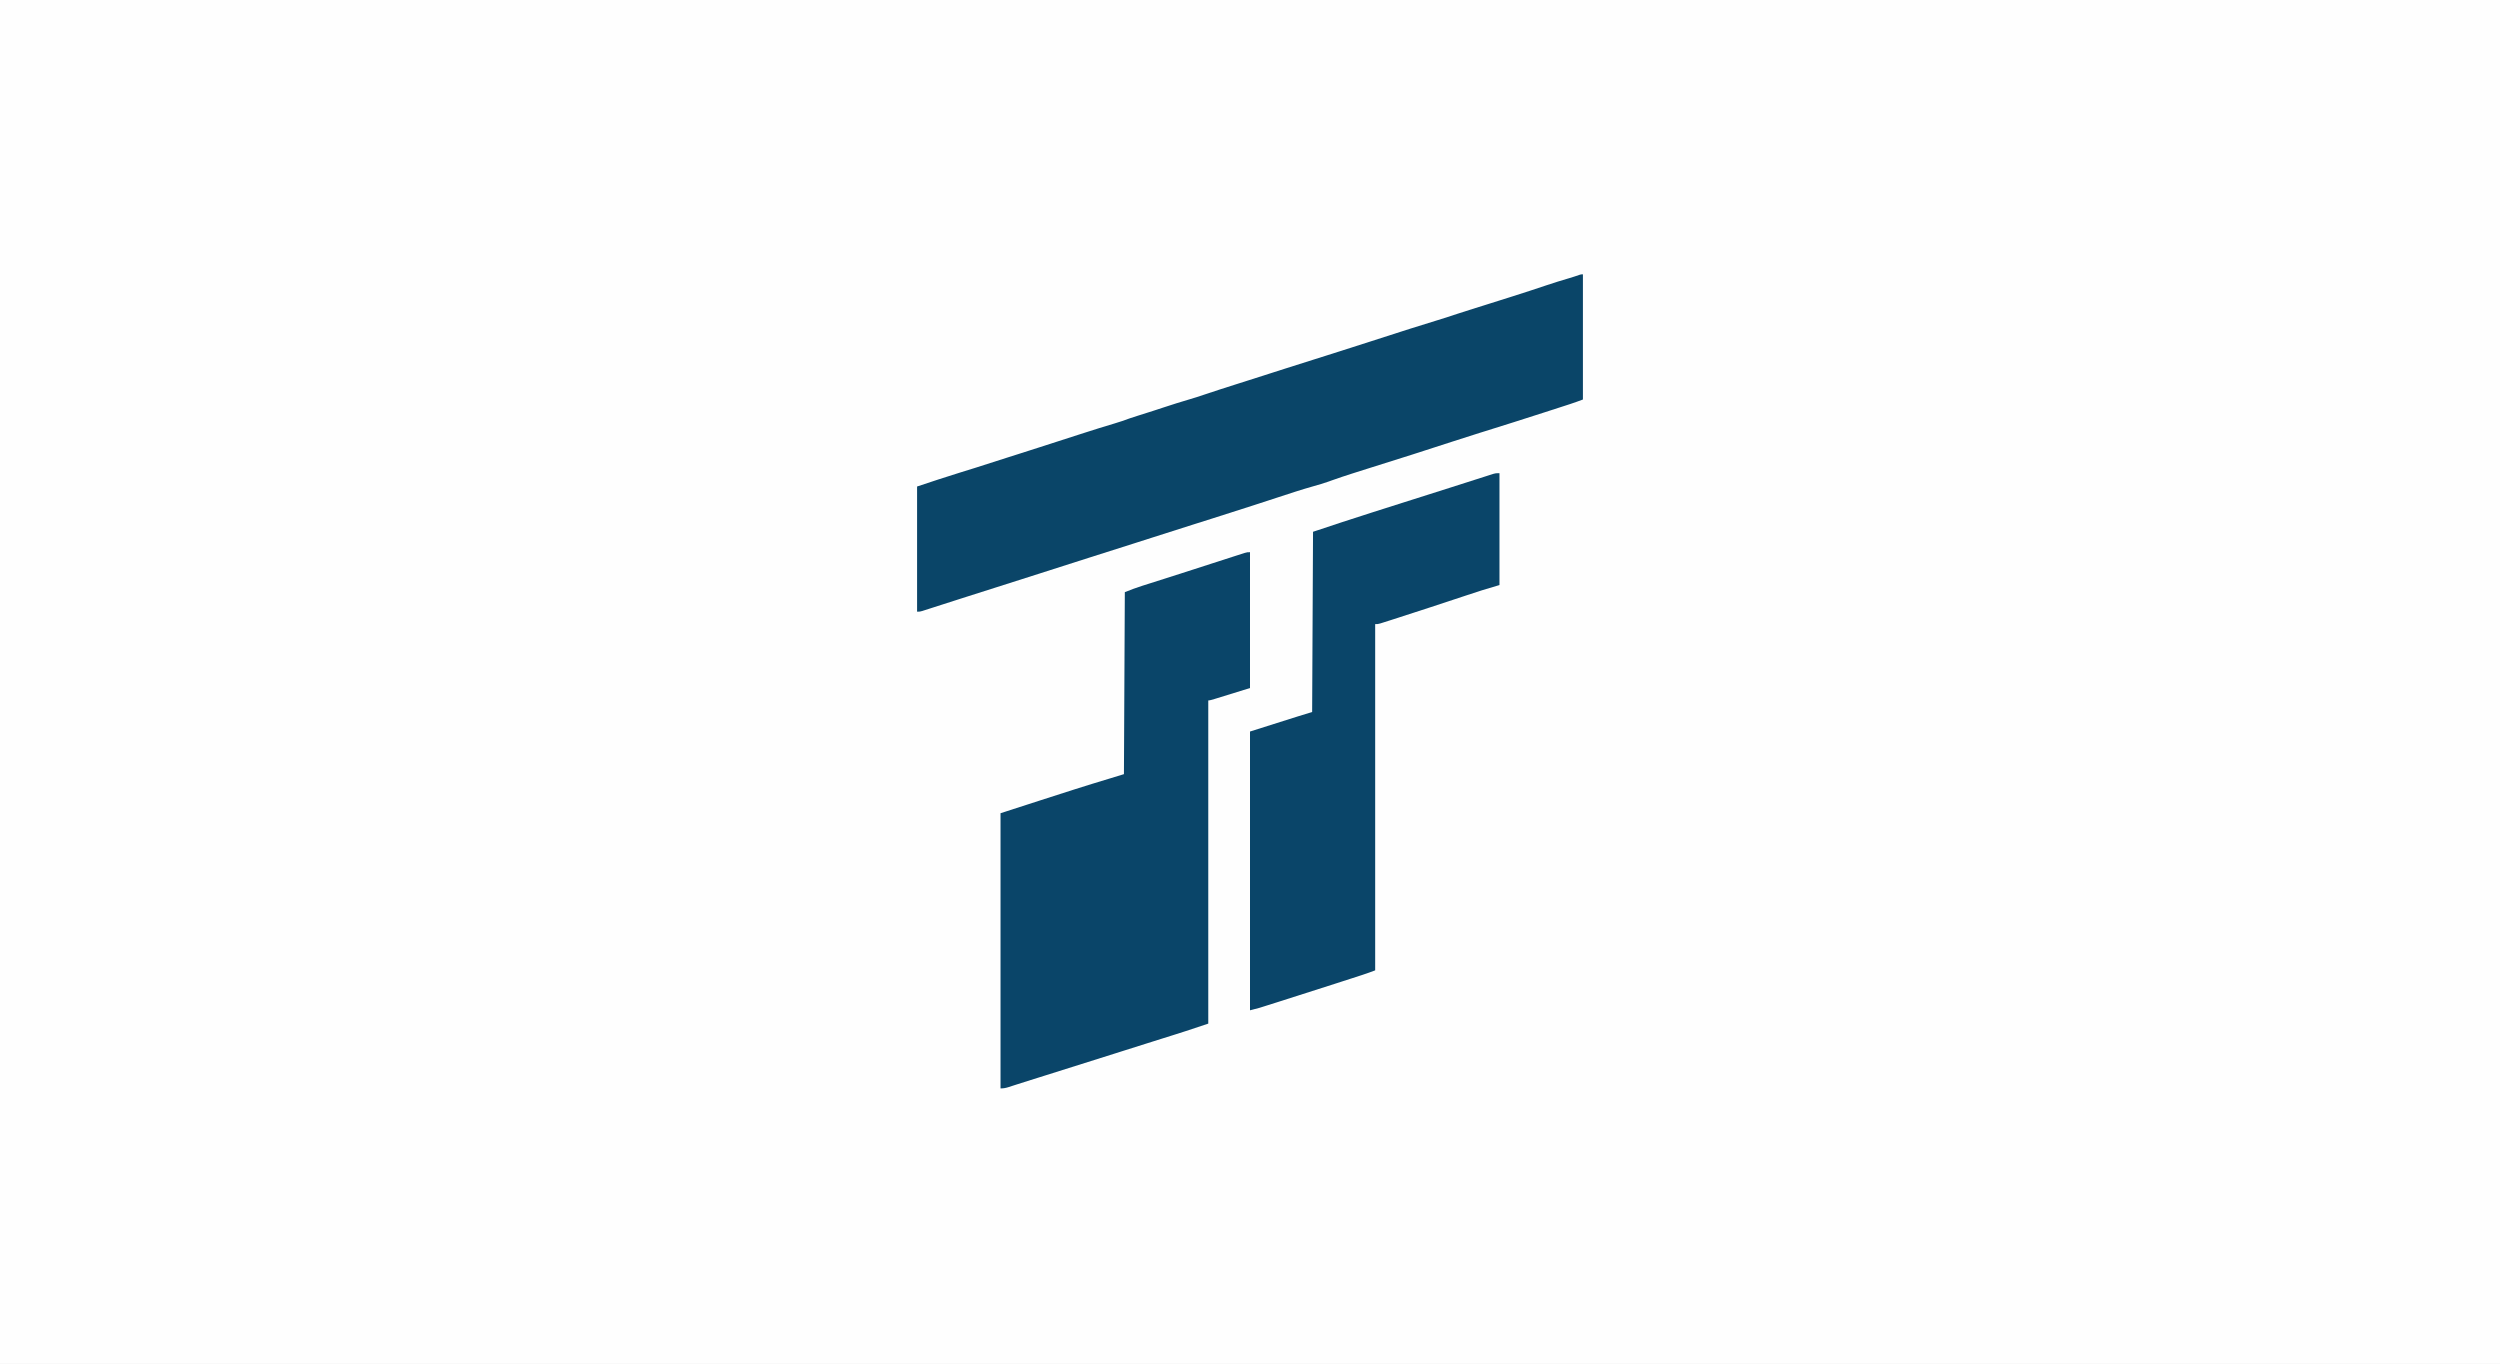
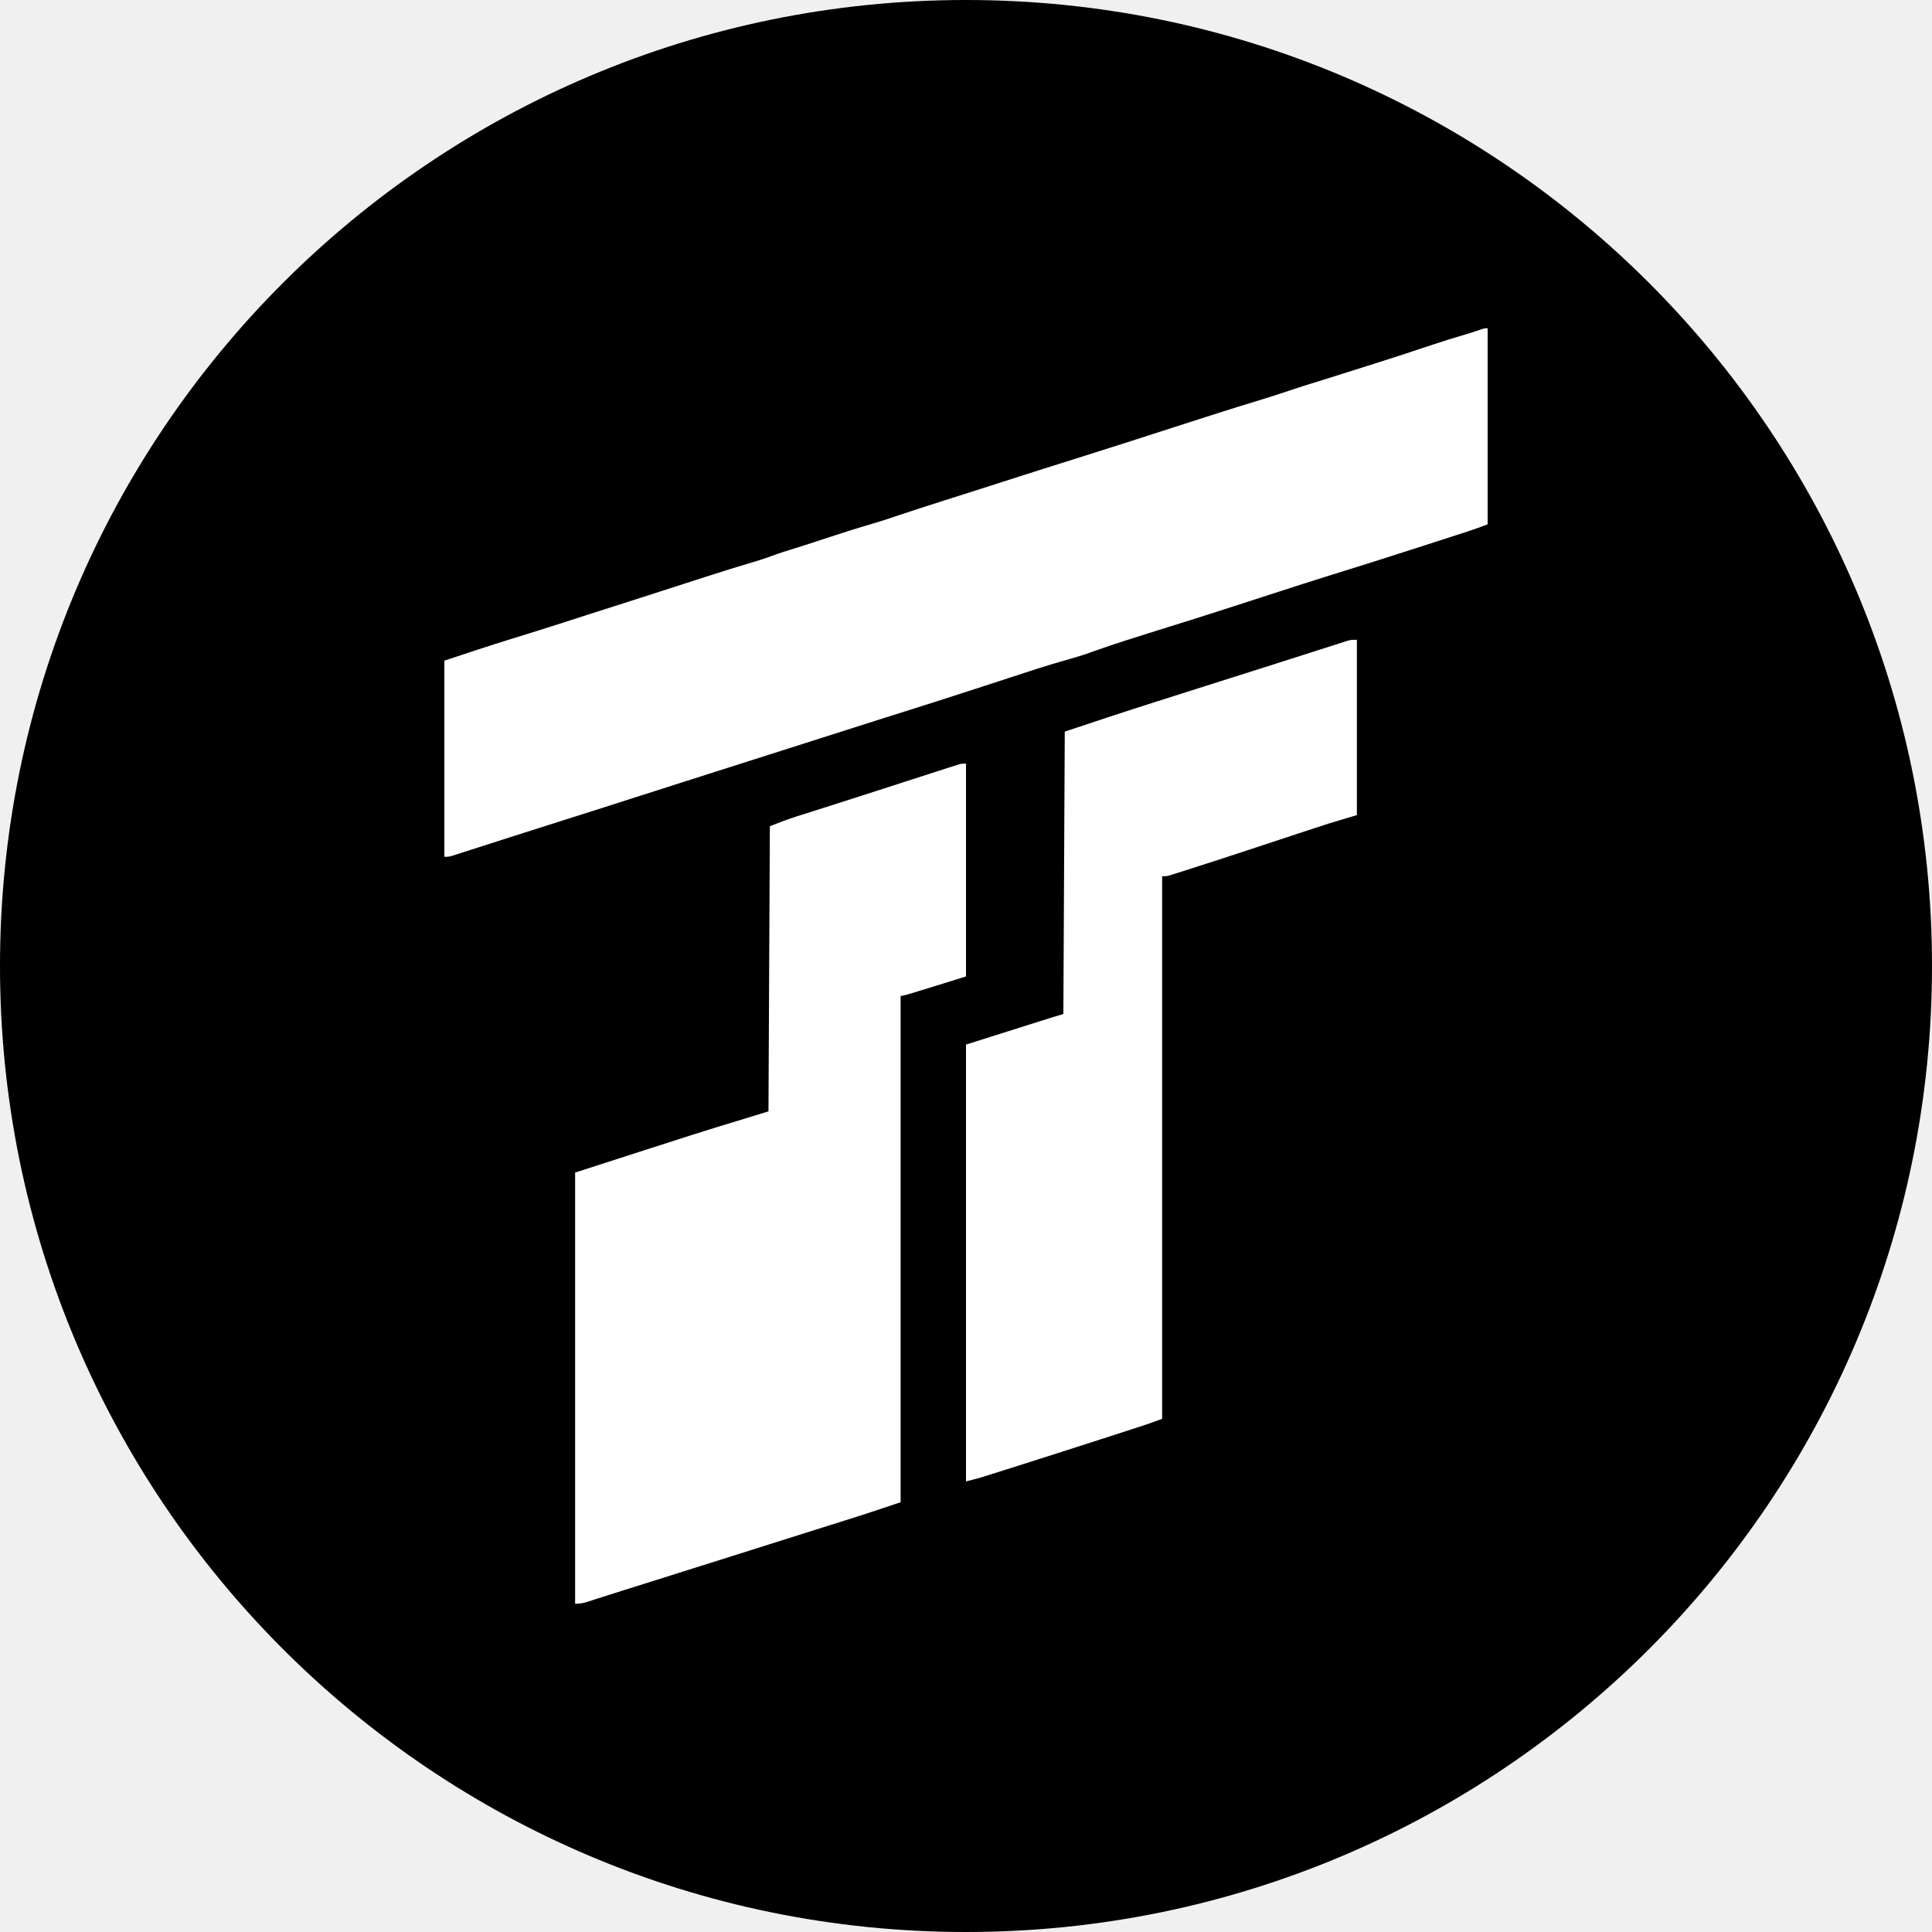
- <svg xmlns="http://www.w3.org/2000/svg" version="1.1" width="2816" height="1536">
-   <path d="M0 0 C929.28 0 1858.56 0 2816 0 C2816 506.88 2816 1013.76 2816 1536 C1886.72 1536 957.44 1536 0 1536 C0 1029.12 0 522.24 0 0 Z " fill="#FEFEFE" transform="translate(0,0)" />
-   <path d="M0 0 C0 46.53 0 93.06 0 141 C-4.804 142.802 -9.522 144.544 -14.389 146.122 C-15.596 146.514 -16.804 146.907 -18.048 147.311 C-19.355 147.733 -20.662 148.156 -21.969 148.578 C-23.351 149.026 -24.733 149.474 -26.116 149.922 C-29.811 151.12 -33.507 152.314 -37.204 153.508 C-39.508 154.252 -41.811 154.997 -44.115 155.743 C-66.4 162.949 -88.722 170.027 -111.088 176.978 C-112.008 177.263 -112.928 177.549 -113.875 177.844 C-114.767 178.121 -115.658 178.398 -116.577 178.683 C-127.059 181.945 -137.504 185.322 -147.945 188.712 C-158.205 192.043 -168.471 195.354 -178.738 198.664 C-183.176 200.095 -187.613 201.528 -192.05 202.962 C-206.86 207.741 -221.7 212.41 -236.567 217.007 C-244.082 219.331 -251.578 221.706 -259.062 224.125 C-259.699 224.33 -260.335 224.535 -260.991 224.746 C-267.995 227.004 -274.982 229.299 -281.91 231.784 C-282.806 232.103 -283.702 232.421 -284.625 232.75 C-285.312 232.996 -285.999 233.242 -286.706 233.496 C-292.064 235.389 -297.446 237.006 -302.926 238.504 C-317.008 242.45 -330.877 247.075 -344.773 251.621 C-353.032 254.323 -361.295 257.009 -369.559 259.695 C-370.391 259.966 -371.223 260.237 -372.08 260.515 C-387.738 265.606 -403.423 270.61 -419.125 275.562 C-423.986 277.096 -428.846 278.63 -433.707 280.164 C-434.928 280.55 -436.15 280.935 -437.408 281.332 C-453.222 286.327 -469.017 291.385 -484.812 296.438 C-490.913 298.388 -497.013 300.339 -503.113 302.289 C-504.239 302.649 -504.239 302.649 -505.388 303.016 C-522.067 308.347 -538.759 313.64 -555.452 318.931 C-576.028 325.453 -596.585 332.032 -617.13 338.649 C-632.21 343.505 -647.299 348.331 -662.414 353.077 C-672.684 356.306 -682.94 359.578 -693.192 362.865 C-695.561 363.625 -697.932 364.384 -700.302 365.143 C-701.089 365.395 -701.876 365.647 -702.687 365.906 C-704.286 366.418 -705.885 366.93 -707.484 367.442 C-712.262 368.972 -717.039 370.506 -721.815 372.042 C-724.814 373.006 -727.813 373.966 -730.813 374.925 C-732.229 375.379 -733.645 375.834 -735.061 376.291 C-737.015 376.922 -738.972 377.547 -740.928 378.171 C-742.033 378.526 -743.137 378.88 -744.275 379.246 C-747 380 -747 380 -750 380 C-750 333.47 -750 286.94 -750 239 C-734.096 233.699 -718.227 228.435 -702.218 223.481 C-697.051 221.882 -691.887 220.273 -686.723 218.664 C-685.204 218.191 -685.204 218.191 -683.654 217.708 C-671.412 213.889 -659.216 209.935 -647.02 205.976 C-642.916 204.65 -638.803 203.353 -634.688 202.062 C-627.125 199.688 -619.583 197.253 -612.043 194.808 C-597.508 190.095 -582.965 185.407 -568.414 180.742 C-566.255 180.05 -564.096 179.357 -561.937 178.663 C-550.502 174.988 -539.061 171.358 -527.537 167.973 C-521.814 166.283 -516.216 164.372 -510.629 162.273 C-507.541 161.19 -504.454 160.207 -501.324 159.254 C-495.721 157.546 -490.146 155.762 -484.578 153.941 C-483.742 153.668 -482.905 153.395 -482.043 153.113 C-478.581 151.981 -475.119 150.848 -471.658 149.712 C-462.054 146.561 -452.441 143.497 -442.733 140.682 C-437.396 139.131 -432.131 137.429 -426.875 135.625 C-415.001 131.615 -403.067 127.802 -391.125 124 C-390.133 123.684 -389.14 123.368 -388.118 123.043 C-383.986 121.727 -379.854 120.412 -375.722 119.097 C-367.946 116.622 -360.173 114.138 -352.402 111.648 C-351.283 111.29 -350.163 110.931 -349.009 110.562 C-344.636 109.161 -340.264 107.76 -335.891 106.358 C-325.08 102.893 -314.266 99.443 -303.426 96.068 C-298.673 94.586 -293.93 93.077 -289.188 91.562 C-278.451 88.139 -278.451 88.139 -273.566 86.605 C-262.404 83.101 -251.271 79.507 -240.141 75.901 C-227.718 71.876 -215.288 67.876 -202.847 63.909 C-200.025 63.008 -197.204 62.104 -194.383 61.199 C-185.089 58.224 -175.781 55.316 -166.438 52.5 C-157.979 49.95 -149.587 47.237 -141.215 44.416 C-135.679 42.552 -130.128 40.768 -124.535 39.08 C-120.462 37.836 -116.401 36.555 -112.34 35.27 C-110.64 34.732 -108.939 34.194 -107.239 33.656 C-106.371 33.382 -105.502 33.107 -104.607 32.824 C-101.295 31.777 -97.981 30.733 -94.667 29.69 C-90.506 28.379 -86.347 27.065 -82.188 25.75 C-81.306 25.471 -80.424 25.193 -79.516 24.905 C-66.648 20.833 -53.828 16.642 -41.037 12.333 C-32.474 9.459 -23.87 6.781 -15.199 4.254 C-11.378 3.139 -7.618 1.874 -3.859 0.566 C-2 0 -2 0 0 0 Z " fill="#0A4568" transform="translate(1783,309)" />
-   <path d="M0 0 C0 50.49 0 100.98 0 153 C-45 167 -45 167 -47 167 C-47 287.12 -47 407.24 -47 531 C-74.548 540.183 -74.548 540.183 -83.703 543.051 C-84.77 543.387 -85.836 543.723 -86.935 544.069 C-90.373 545.152 -93.811 546.232 -97.25 547.312 C-101.666 548.703 -106.081 550.094 -110.496 551.485 C-112.447 552.099 -114.398 552.714 -116.349 553.328 C-125.099 556.083 -133.845 558.848 -142.59 561.621 C-144.389 562.192 -144.389 562.192 -146.225 562.774 C-148.658 563.545 -151.091 564.317 -153.524 565.088 C-179.77 573.411 -206.032 581.68 -232.302 589.929 C-233.751 590.384 -235.201 590.839 -236.651 591.295 C-240.093 592.376 -243.535 593.456 -246.978 594.534 C-252.691 596.325 -258.401 598.123 -264.097 599.966 C-264.989 600.253 -265.88 600.541 -266.799 600.836 C-268.383 601.348 -269.966 601.864 -271.546 602.386 C-274.916 603.472 -277.412 604 -281 604 C-281 501.7 -281 399.4 -281 294 C-270.77 290.7 -260.54 287.4 -250 284 C-242.739 281.651 -242.739 281.651 -235.332 279.254 C-209.895 271.03 -184.455 262.835 -158.844 255.162 C-153.223 253.463 -147.613 251.727 -142 250 C-141.505 148.525 -141.505 148.525 -141 45 C-134.425 42.37 -127.994 39.929 -121.266 37.812 C-119.874 37.37 -119.874 37.37 -118.454 36.918 C-116.442 36.277 -114.429 35.639 -112.416 35.002 C-106.887 33.252 -101.362 31.49 -95.836 29.73 C-94.659 29.356 -93.482 28.982 -92.27 28.596 C-82.998 25.644 -73.736 22.665 -64.477 19.676 C-63.785 19.452 -63.093 19.229 -62.38 18.999 C-56.204 17.005 -50.029 15.009 -43.854 13.012 C-35.572 10.335 -27.287 7.663 -19 5 C-18.094 4.708 -17.189 4.416 -16.256 4.115 C-13.966 3.378 -11.675 2.647 -9.383 1.918 C-7.598 1.348 -7.598 1.348 -5.778 0.766 C-3 0 -3 0 0 0 Z " fill="#0A4569" transform="translate(1408,622)" />
-   <path d="M0 0 C0 41.58 0 83.16 0 126 C-6.6 127.98 -13.2 129.96 -20 132 C-25.721 133.843 -31.433 135.703 -37.137 137.598 C-38.702 138.115 -40.268 138.632 -41.833 139.149 C-45.108 140.231 -48.383 141.314 -51.657 142.398 C-60.125 145.201 -68.598 147.992 -77.07 150.781 C-77.899 151.054 -78.728 151.327 -79.582 151.608 C-93.39 156.154 -107.21 160.657 -121.062 165.062 C-121.897 165.33 -122.732 165.597 -123.593 165.872 C-125.864 166.598 -128.136 167.318 -130.41 168.035 C-131.628 168.421 -132.847 168.806 -134.102 169.203 C-137 170 -137 170 -140 170 C-140 298.7 -140 427.4 -140 560 C-144.758 561.784 -149.427 563.513 -154.246 565.074 C-156.014 565.649 -156.014 565.649 -157.818 566.234 C-159.096 566.647 -160.374 567.06 -161.652 567.473 C-163.011 567.913 -164.369 568.353 -165.728 568.793 C-169.374 569.974 -173.021 571.153 -176.669 572.33 C-178.941 573.064 -181.213 573.798 -183.485 574.532 C-205.053 581.502 -226.639 588.414 -248.25 595.25 C-249.459 595.633 -250.669 596.017 -251.915 596.411 C-255.323 597.491 -258.731 598.566 -262.141 599.641 C-263.13 599.954 -264.12 600.268 -265.14 600.591 C-266.063 600.881 -266.987 601.171 -267.938 601.47 C-268.728 601.719 -269.518 601.968 -270.332 602.224 C-273.86 603.25 -277.435 604.109 -281 605 C-281 501.38 -281 397.76 -281 291 C-221 272 -221 272 -211 269 C-210.67 202.01 -210.34 135.02 -210 66 C-188.078 58.693 -166.168 51.422 -144.144 44.437 C-139.653 43.012 -135.162 41.584 -130.672 40.155 C-123.374 37.834 -116.075 35.515 -108.776 33.198 C-105.461 32.146 -102.147 31.094 -98.833 30.041 C-85.697 25.868 -85.697 25.868 -79.372 23.869 C-71.087 21.25 -62.805 18.62 -54.529 15.974 C-48.992 14.204 -43.455 12.438 -37.916 10.674 C-34.474 9.577 -31.032 8.478 -27.592 7.374 C-23.755 6.143 -19.915 4.921 -16.074 3.699 C-14.332 3.138 -14.332 3.138 -12.555 2.565 C-10.949 2.057 -10.949 2.057 -9.311 1.538 C-8.378 1.24 -7.445 0.941 -6.483 0.634 C-4 0 -4 0 0 0 Z " fill="#0A4569" transform="translate(1689,533)" />
+ <svg xmlns="http://www.w3.org/2000/svg" viewBox="0 0 100 100">
+   <circle cx="50" cy="50" r="50" fill="#000000" />
+   <g fill="#FFFFFF" transform="translate(50 50) scale(0.072) translate(-1408 -767.5)">
+     <path d="M0 0 C0 46.53 0 93.06 0 141 C-4.804 142.802 -9.522 144.544 -14.389 146.122 C-15.596 146.514 -16.804 146.907 -18.048 147.311 C-19.355 147.733 -20.662 148.156 -21.969 148.578 C-23.351 149.026 -24.733 149.474 -26.116 149.922 C-29.811 151.12 -33.507 152.314 -37.204 153.508 C-39.508 154.252 -41.811 154.997 -44.115 155.743 C-66.4 162.949 -88.722 170.027 -111.088 176.978 C-112.008 177.263 -112.928 177.549 -113.875 177.844 C-114.767 178.121 -115.658 178.398 -116.577 178.683 C-127.059 181.945 -137.504 185.322 -147.945 188.712 C-158.205 192.043 -168.471 195.354 -178.738 198.664 C-183.176 200.095 -187.613 201.528 -192.05 202.962 C-206.86 207.741 -221.7 212.41 -236.567 217.007 C-244.082 219.331 -251.578 221.706 -259.062 224.125 C-259.699 224.33 -260.335 224.535 -260.991 224.746 C-267.995 227.004 -274.982 229.299 -281.91 231.784 C-282.806 232.103 -283.702 232.421 -284.625 232.75 C-285.312 232.996 -285.999 233.242 -286.706 233.496 C-292.064 235.389 -297.446 237.006 -302.926 238.504 C-317.008 242.45 -330.877 247.075 -344.773 251.621 C-353.032 254.323 -361.295 257.009 -369.559 259.695 C-370.391 259.966 -371.223 260.237 -372.08 260.515 C-387.738 265.606 -403.423 270.61 -419.125 275.562 C-423.986 277.096 -428.846 278.63 -433.707 280.164 C-434.928 280.55 -436.15 280.935 -437.408 281.332 C-453.222 286.327 -469.017 291.385 -484.812 296.438 C-490.913 298.388 -497.013 300.339 -503.113 302.289 C-504.239 302.649 -504.239 302.649 -505.388 303.016 C-522.067 308.347 -538.759 313.64 -555.452 318.931 C-576.028 325.453 -596.585 332.032 -617.13 338.649 C-632.21 343.505 -647.299 348.331 -662.414 353.077 C-672.684 356.306 -682.94 359.578 -693.192 362.865 C-695.561 363.625 -697.932 364.384 -700.302 365.143 C-701.089 365.395 -701.876 365.647 -702.687 365.906 C-704.286 366.418 -705.885 366.93 -707.484 367.442 C-712.262 368.972 -717.039 370.506 -721.815 372.042 C-724.814 373.006 -727.813 373.966 -730.813 374.925 C-732.229 375.379 -733.645 375.834 -735.061 376.291 C-737.015 376.922 -738.972 377.547 -740.928 378.171 C-742.033 378.526 -743.137 378.88 -744.275 379.246 C-747 380 -747 380 -750 380 C-750 333.47 -750 286.94 -750 239 C-734.096 233.699 -718.227 228.435 -702.218 223.481 C-697.051 221.882 -691.887 220.273 -686.723 218.664 C-685.204 218.191 -685.204 218.191 -683.654 217.708 C-671.412 213.889 -659.216 209.935 -647.02 205.976 C-642.916 204.65 -638.803 203.353 -634.688 202.062 C-627.125 199.688 -619.583 197.253 -612.043 194.808 C-597.508 190.095 -582.965 185.407 -568.414 180.742 C-566.255 180.05 -564.096 179.357 -561.937 178.663 C-550.502 174.988 -539.061 171.358 -527.537 167.973 C-521.814 166.283 -516.216 164.372 -510.629 162.273 C-507.541 161.19 -504.454 160.207 -501.324 159.254 C-495.721 157.546 -490.146 155.762 -484.578 153.941 C-483.742 153.668 -482.905 153.395 -482.043 153.113 C-478.581 151.981 -475.119 150.848 -471.658 149.712 C-462.054 146.561 -452.441 143.497 -442.733 140.682 C-437.396 139.131 -432.131 137.429 -426.875 135.625 C-415.001 131.615 -403.067 127.802 -391.125 124 C-390.133 123.684 -389.14 123.368 -388.118 123.043 C-383.986 121.727 -379.854 120.412 -375.722 119.097 C-367.946 116.622 -360.173 114.138 -352.402 111.648 C-351.283 111.29 -350.163 110.931 -349.009 110.562 C-344.636 109.161 -340.264 107.76 -335.891 106.358 C-325.08 102.893 -314.266 99.443 -303.426 96.068 C-298.673 94.586 -293.93 93.077 -289.188 91.562 C-278.451 88.139 -278.451 88.139 -273.566 86.605 C-262.404 83.101 -251.271 79.507 -240.141 75.901 C-227.718 71.876 -215.288 67.876 -202.847 63.909 C-200.025 63.008 -197.204 62.104 -194.383 61.199 C-185.089 58.224 -175.781 55.316 -166.438 52.5 C-157.979 49.95 -149.587 47.237 -141.215 44.416 C-135.679 42.552 -130.128 40.768 -124.535 39.08 C-120.462 37.836 -116.401 36.555 -112.34 35.27 C-110.64 34.732 -108.939 34.194 -107.239 33.656 C-106.371 33.382 -105.502 33.107 -104.607 32.824 C-101.295 31.777 -97.981 30.733 -94.667 29.69 C-90.506 28.379 -86.347 27.065 -82.188 25.75 C-81.306 25.471 -80.424 25.193 -79.516 24.905 C-66.648 20.833 -53.828 16.642 -41.037 12.333 C-32.474 9.459 -23.87 6.781 -15.199 4.254 C-11.378 3.139 -7.618 1.874 -3.859 0.566 C-2 0 -2 0 0 0 Z " transform="translate(1783,309)" />
+     <path d="M0 0 C0 50.49 0 100.98 0 153 C-45 167 -45 167 -47 167 C-47 287.12 -47 407.24 -47 531 C-74.548 540.183 -74.548 540.183 -83.703 543.051 C-84.77 543.387 -85.836 543.723 -86.935 544.069 C-90.373 545.152 -93.811 546.232 -97.25 547.312 C-101.666 548.703 -106.081 550.094 -110.496 551.485 C-112.447 552.099 -114.398 552.714 -116.349 553.328 C-125.099 556.083 -133.845 558.848 -142.59 561.621 C-144.389 562.192 -144.389 562.192 -146.225 562.774 C-148.658 563.545 -151.091 564.317 -153.524 565.088 C-179.77 573.411 -206.032 581.68 -232.302 589.929 C-233.751 590.384 -235.201 590.839 -236.651 591.295 C-240.093 592.376 -243.535 593.456 -246.978 594.534 C-252.691 596.325 -258.401 598.123 -264.097 599.966 C-264.989 600.253 -265.88 600.541 -266.799 600.836 C-268.383 601.348 -269.966 601.864 -271.546 602.386 C-274.916 603.472 -277.412 604 -281 604 C-281 501.7 -281 399.4 -281 294 C-270.77 290.7 -260.54 287.4 -250 284 C-242.739 281.651 -242.739 281.651 -235.332 279.254 C-209.895 271.03 -184.455 262.835 -158.844 255.162 C-153.223 253.463 -147.613 251.727 -142 250 C-141.505 148.525 -141.505 148.525 -141 45 C-134.425 42.37 -127.994 39.929 -121.266 37.812 C-119.874 37.37 -119.874 37.37 -118.454 36.918 C-116.442 36.277 -114.429 35.639 -112.416 35.002 C-106.887 33.252 -101.362 31.49 -95.836 29.73 C-94.659 29.356 -93.482 28.982 -92.27 28.596 C-82.998 25.644 -73.736 22.665 -64.477 19.676 C-63.785 19.452 -63.093 19.229 -62.38 18.999 C-56.204 17.005 -50.029 15.009 -43.854 13.012 C-35.572 10.335 -27.287 7.663 -19 5 C-18.094 4.708 -17.189 4.416 -16.256 4.115 C-13.966 3.378 -11.675 2.647 -9.383 1.918 C-7.598 1.348 -7.598 1.348 -5.778 0.766 C-3 0 -3 0 0 0 Z " transform="translate(1408,622)" />
+     <path d="M0 0 C0 41.58 0 83.16 0 126 C-6.6 127.98 -13.2 129.96 -20 132 C-25.721 133.843 -31.433 135.703 -37.137 137.598 C-38.702 138.115 -40.268 138.632 -41.833 139.149 C-45.108 140.231 -48.383 141.314 -51.657 142.398 C-60.125 145.201 -68.598 147.992 -77.07 150.781 C-77.899 151.054 -78.728 151.327 -79.582 151.608 C-93.39 156.154 -107.21 160.657 -121.062 165.062 C-121.897 165.33 -122.732 165.597 -123.593 165.872 C-125.864 166.598 -128.136 167.318 -130.41 168.035 C-131.628 168.421 -132.847 168.806 -134.102 169.203 C-137 170 -137 170 -140 170 C-140 298.7 -140 427.4 -140 560 C-144.758 561.784 -149.427 563.513 -154.246 565.074 C-156.014 565.649 -156.014 565.649 -157.818 566.234 C-159.096 566.647 -160.374 567.06 -161.652 567.473 C-163.011 567.913 -164.369 568.353 -165.728 568.793 C-169.374 569.974 -173.021 571.153 -176.669 572.33 C-178.941 573.064 -181.213 573.798 -183.485 574.532 C-205.053 581.502 -226.639 588.414 -248.25 595.25 C-249.459 595.633 -250.669 596.017 -251.915 596.411 C-255.323 597.491 -258.731 598.566 -262.141 599.641 C-263.13 599.954 -264.12 600.268 -265.14 600.591 C-266.063 600.881 -266.987 601.171 -267.938 601.47 C-268.728 601.719 -269.518 601.968 -270.332 602.224 C-273.86 603.25 -277.435 604.109 -281 605 C-281 501.38 -281 397.76 -281 291 C-221 272 -221 272 -211 269 C-210.67 202.01 -210.34 135.02 -210 66 C-188.078 58.693 -166.168 51.422 -144.144 44.437 C-139.653 43.012 -135.162 41.584 -130.672 40.155 C-123.374 37.834 -116.075 35.515 -108.776 33.198 C-105.461 32.146 -102.147 31.094 -98.833 30.041 C-85.697 25.868 -85.697 25.868 -79.372 23.869 C-71.087 21.25 -62.805 18.62 -54.529 15.974 C-48.992 14.204 -43.455 12.438 -37.916 10.674 C-34.474 9.577 -31.032 8.478 -27.592 7.374 C-23.755 6.143 -19.915 4.921 -16.074 3.699 C-14.332 3.138 -14.332 3.138 -12.555 2.565 C-10.949 2.057 -10.949 2.057 -9.311 1.538 C-8.378 1.24 -7.445 0.941 -6.483 0.634 C-4 0 -4 0 0 0 Z " transform="translate(1689,533)" />
+   </g>
</svg>
